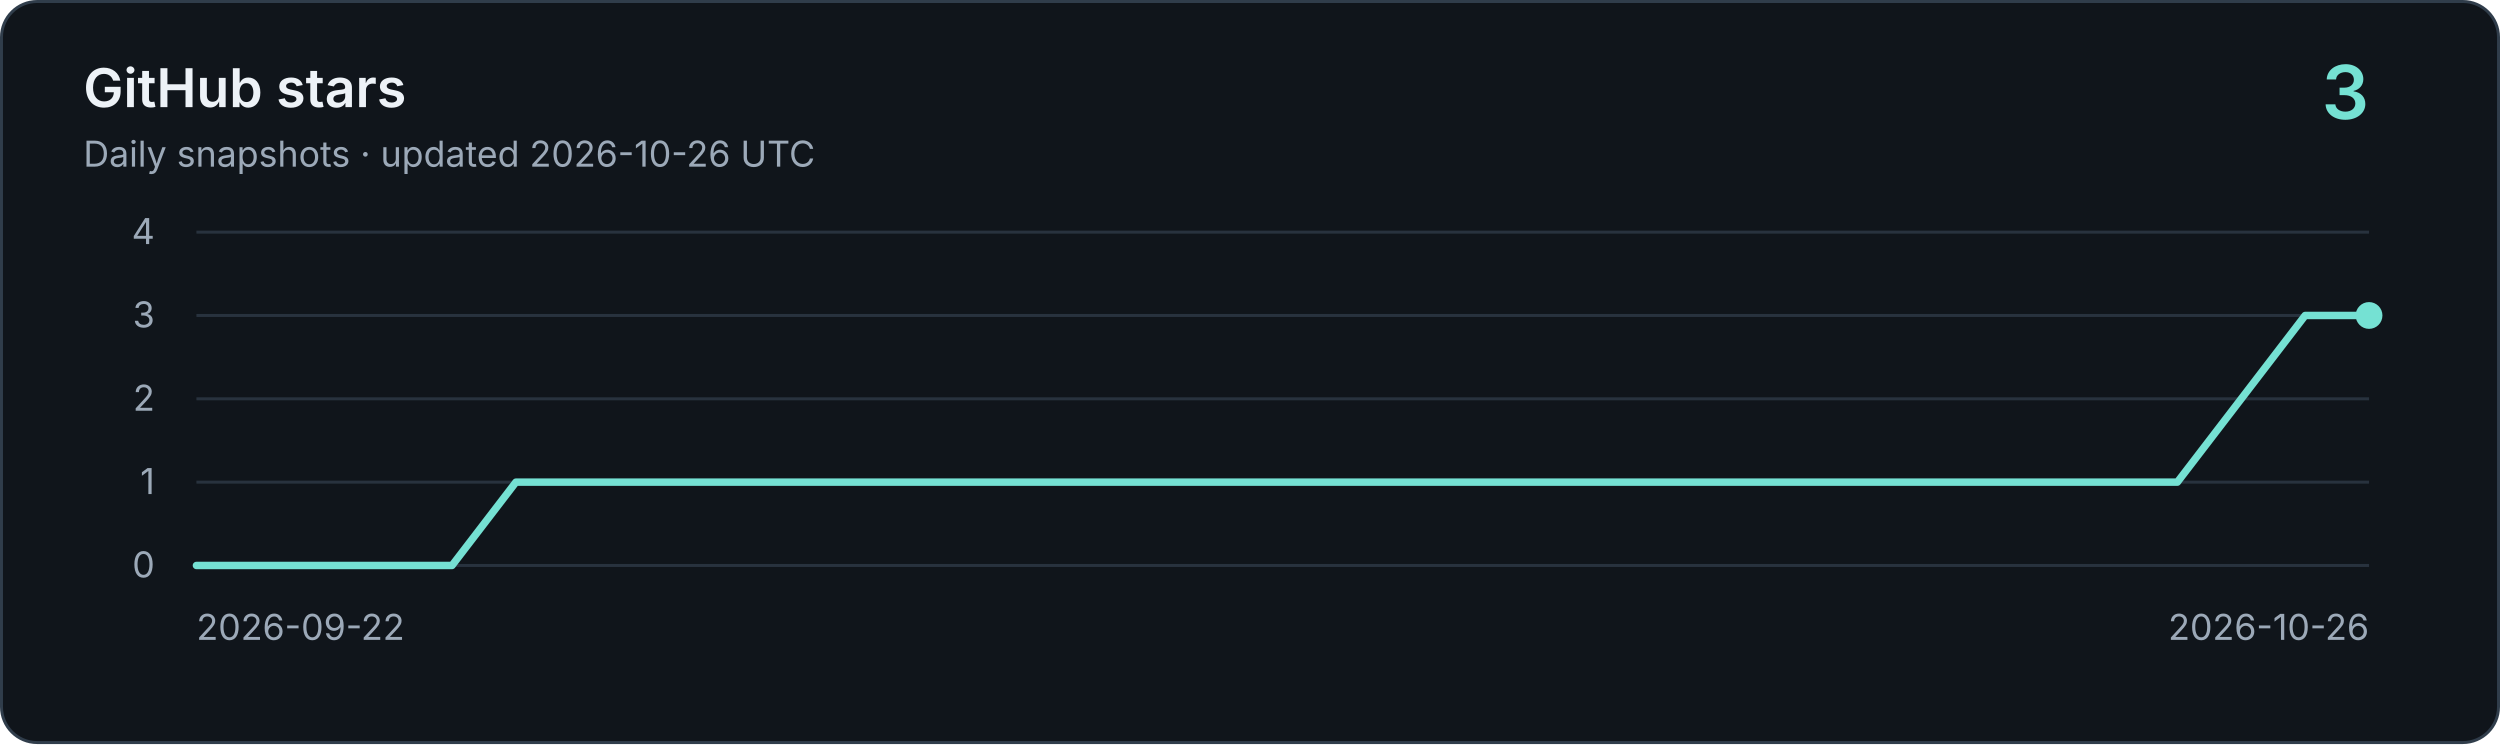
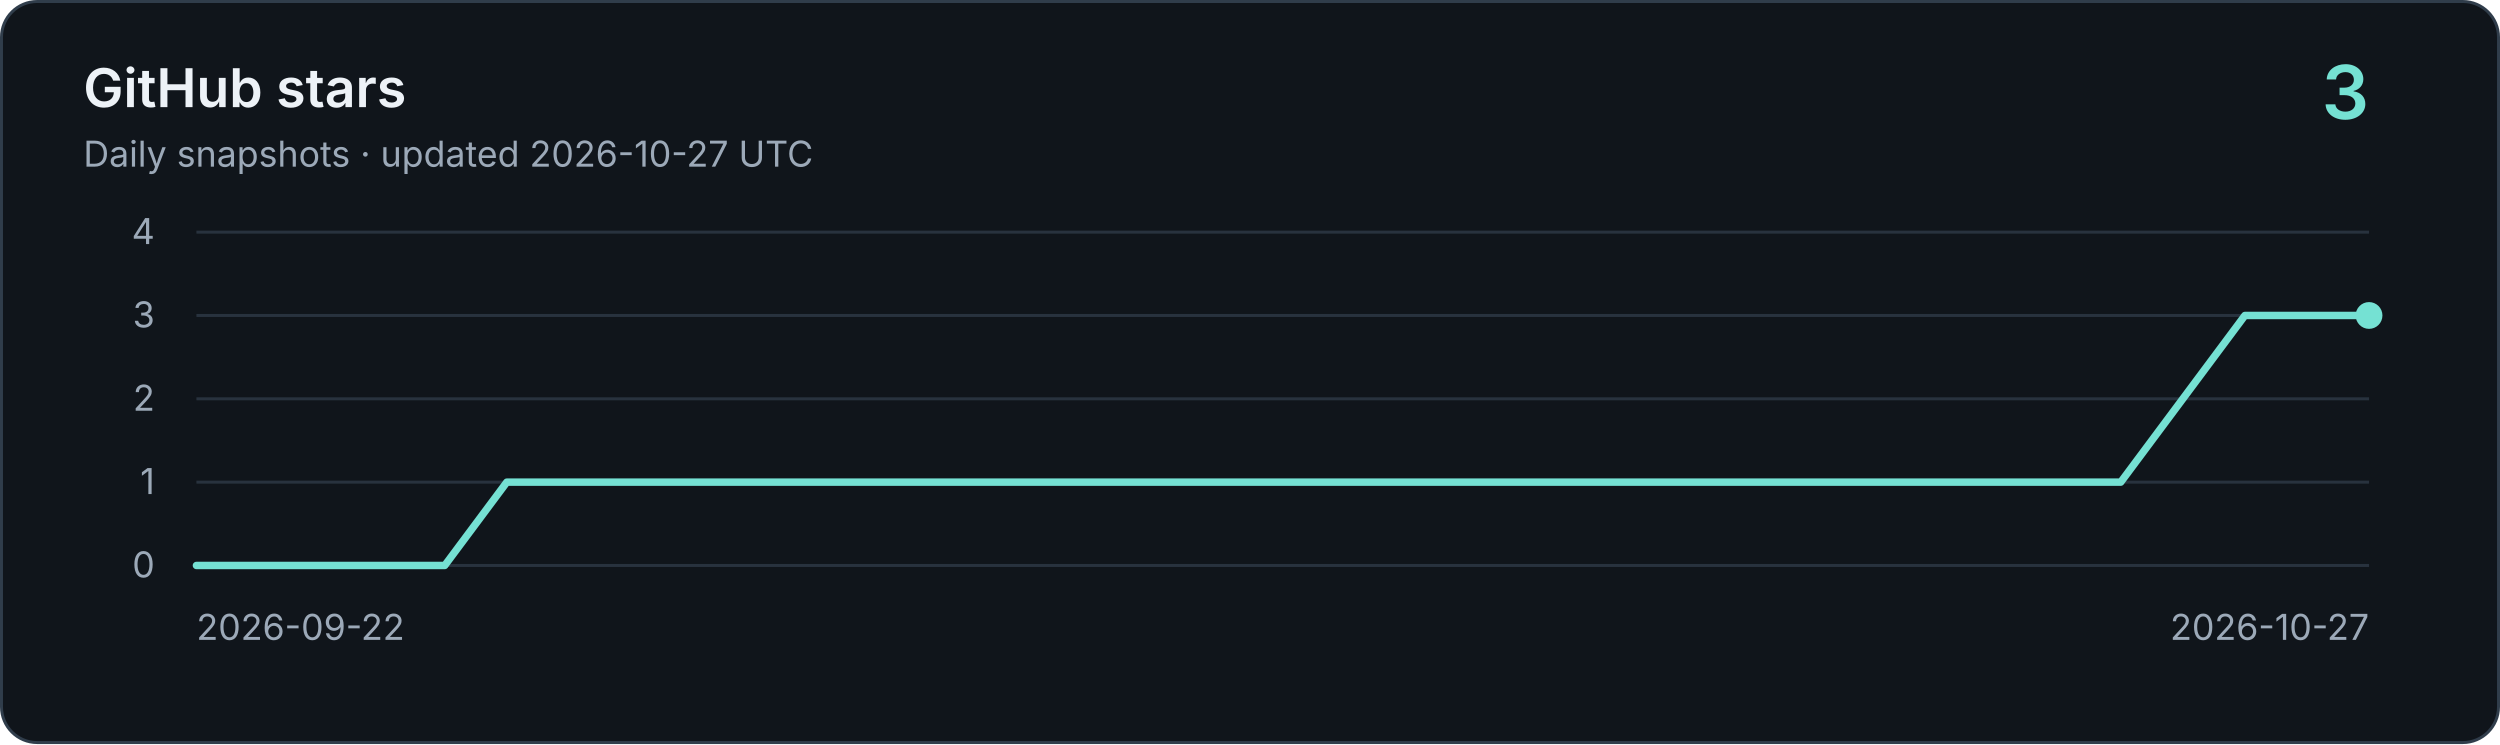
<svg xmlns="http://www.w3.org/2000/svg" width="840" height="250" viewBox="0 0 840 250" role="img" aria-labelledby="title description">
  <rect x="0.5" y="0.5" width="839" height="249" rx="12" fill="#10151b" stroke="#303d4b" />
  <g font-family="-apple-system,BlinkMacSystemFont,Segoe UI,sans-serif">
    <text x="28" y="36" fill="#edf2f7" font-size="18" font-weight="600">GitHub stars</text>
-     <text x="28" y="56" fill="#9ca9b8" font-size="12">Daily snapshots · updated 2026-10-26 UTC</text>
+     <text x="28" y="56" fill="#9ca9b8" font-size="12">Daily snapshots · updated 2026-10-27 UTC</text>
    <text x="796" y="40" text-anchor="end" fill="#75e1d3" font-size="25" font-weight="600">3</text>
    <path d="M66 190H796" stroke="#28323e" />
    <text x="52" y="194" text-anchor="end" fill="#9ca9b8" font-size="12">0</text>
    <path d="M66 162H796" stroke="#28323e" />
    <text x="52" y="166" text-anchor="end" fill="#9ca9b8" font-size="12">1</text>
    <path d="M66 134H796" stroke="#28323e" />
    <text x="52" y="138" text-anchor="end" fill="#9ca9b8" font-size="12">2</text>
    <path d="M66 106H796" stroke="#28323e" />
    <text x="52" y="110" text-anchor="end" fill="#9ca9b8" font-size="12">3</text>
    <path d="M66 78H796" stroke="#28323e" />
    <text x="52" y="82" text-anchor="end" fill="#9ca9b8" font-size="12">4</text>
-     <polyline points="66.00,190.00 87.47,190.00 108.94,190.00 130.41,190.00 151.88,190.00 173.35,162.00 194.82,162.00 216.29,162.00 237.76,162.00 259.24,162.00 280.71,162.00 302.18,162.00 323.65,162.00 345.12,162.00 366.59,162.00 388.06,162.00 409.53,162.00 431.00,162.00 452.47,162.00 473.94,162.00 495.41,162.00 516.88,162.00 538.35,162.00 559.82,162.00 581.29,162.00 602.76,162.00 624.24,162.00 645.71,162.00 667.18,162.00 688.65,162.00 710.12,162.00 731.59,162.00 753.06,134.00 774.53,106.00 796.00,106.00" fill="none" stroke="#75e1d3" stroke-width="2.5" stroke-linecap="round" stroke-linejoin="round" />
+     <polyline points="66.00,190.00 86.86,190.00 107.71,190.00 128.57,190.00 149.43,190.00 170.29,162.00 191.14,162.00 212.00,162.00 232.86,162.00 253.71,162.00 274.57,162.00 295.43,162.00 316.29,162.00 337.14,162.00 358.00,162.00 378.86,162.00 399.71,162.00 420.57,162.00 441.43,162.00 462.29,162.00 483.14,162.00 504.00,162.00 524.86,162.00 545.71,162.00 566.57,162.00 587.43,162.00 608.29,162.00 629.14,162.00 650.00,162.00 670.86,162.00 691.71,162.00 712.57,162.00 733.43,134.00 754.29,106.00 775.14,106.00 796.00,106.00" fill="none" stroke="#75e1d3" stroke-width="2.5" stroke-linecap="round" stroke-linejoin="round" />
    <circle cx="796.00" cy="106.00" r="4.5" fill="#75e1d3" />
    <g fill="#9ca9b8" font-size="12">
      <text x="66" y="215">2026-09-22</text>
-       <text x="796" y="215" text-anchor="end">2026-10-26</text>
+       <text x="796" y="215" text-anchor="end">2026-10-27</text>
    </g>
  </g>
</svg>
